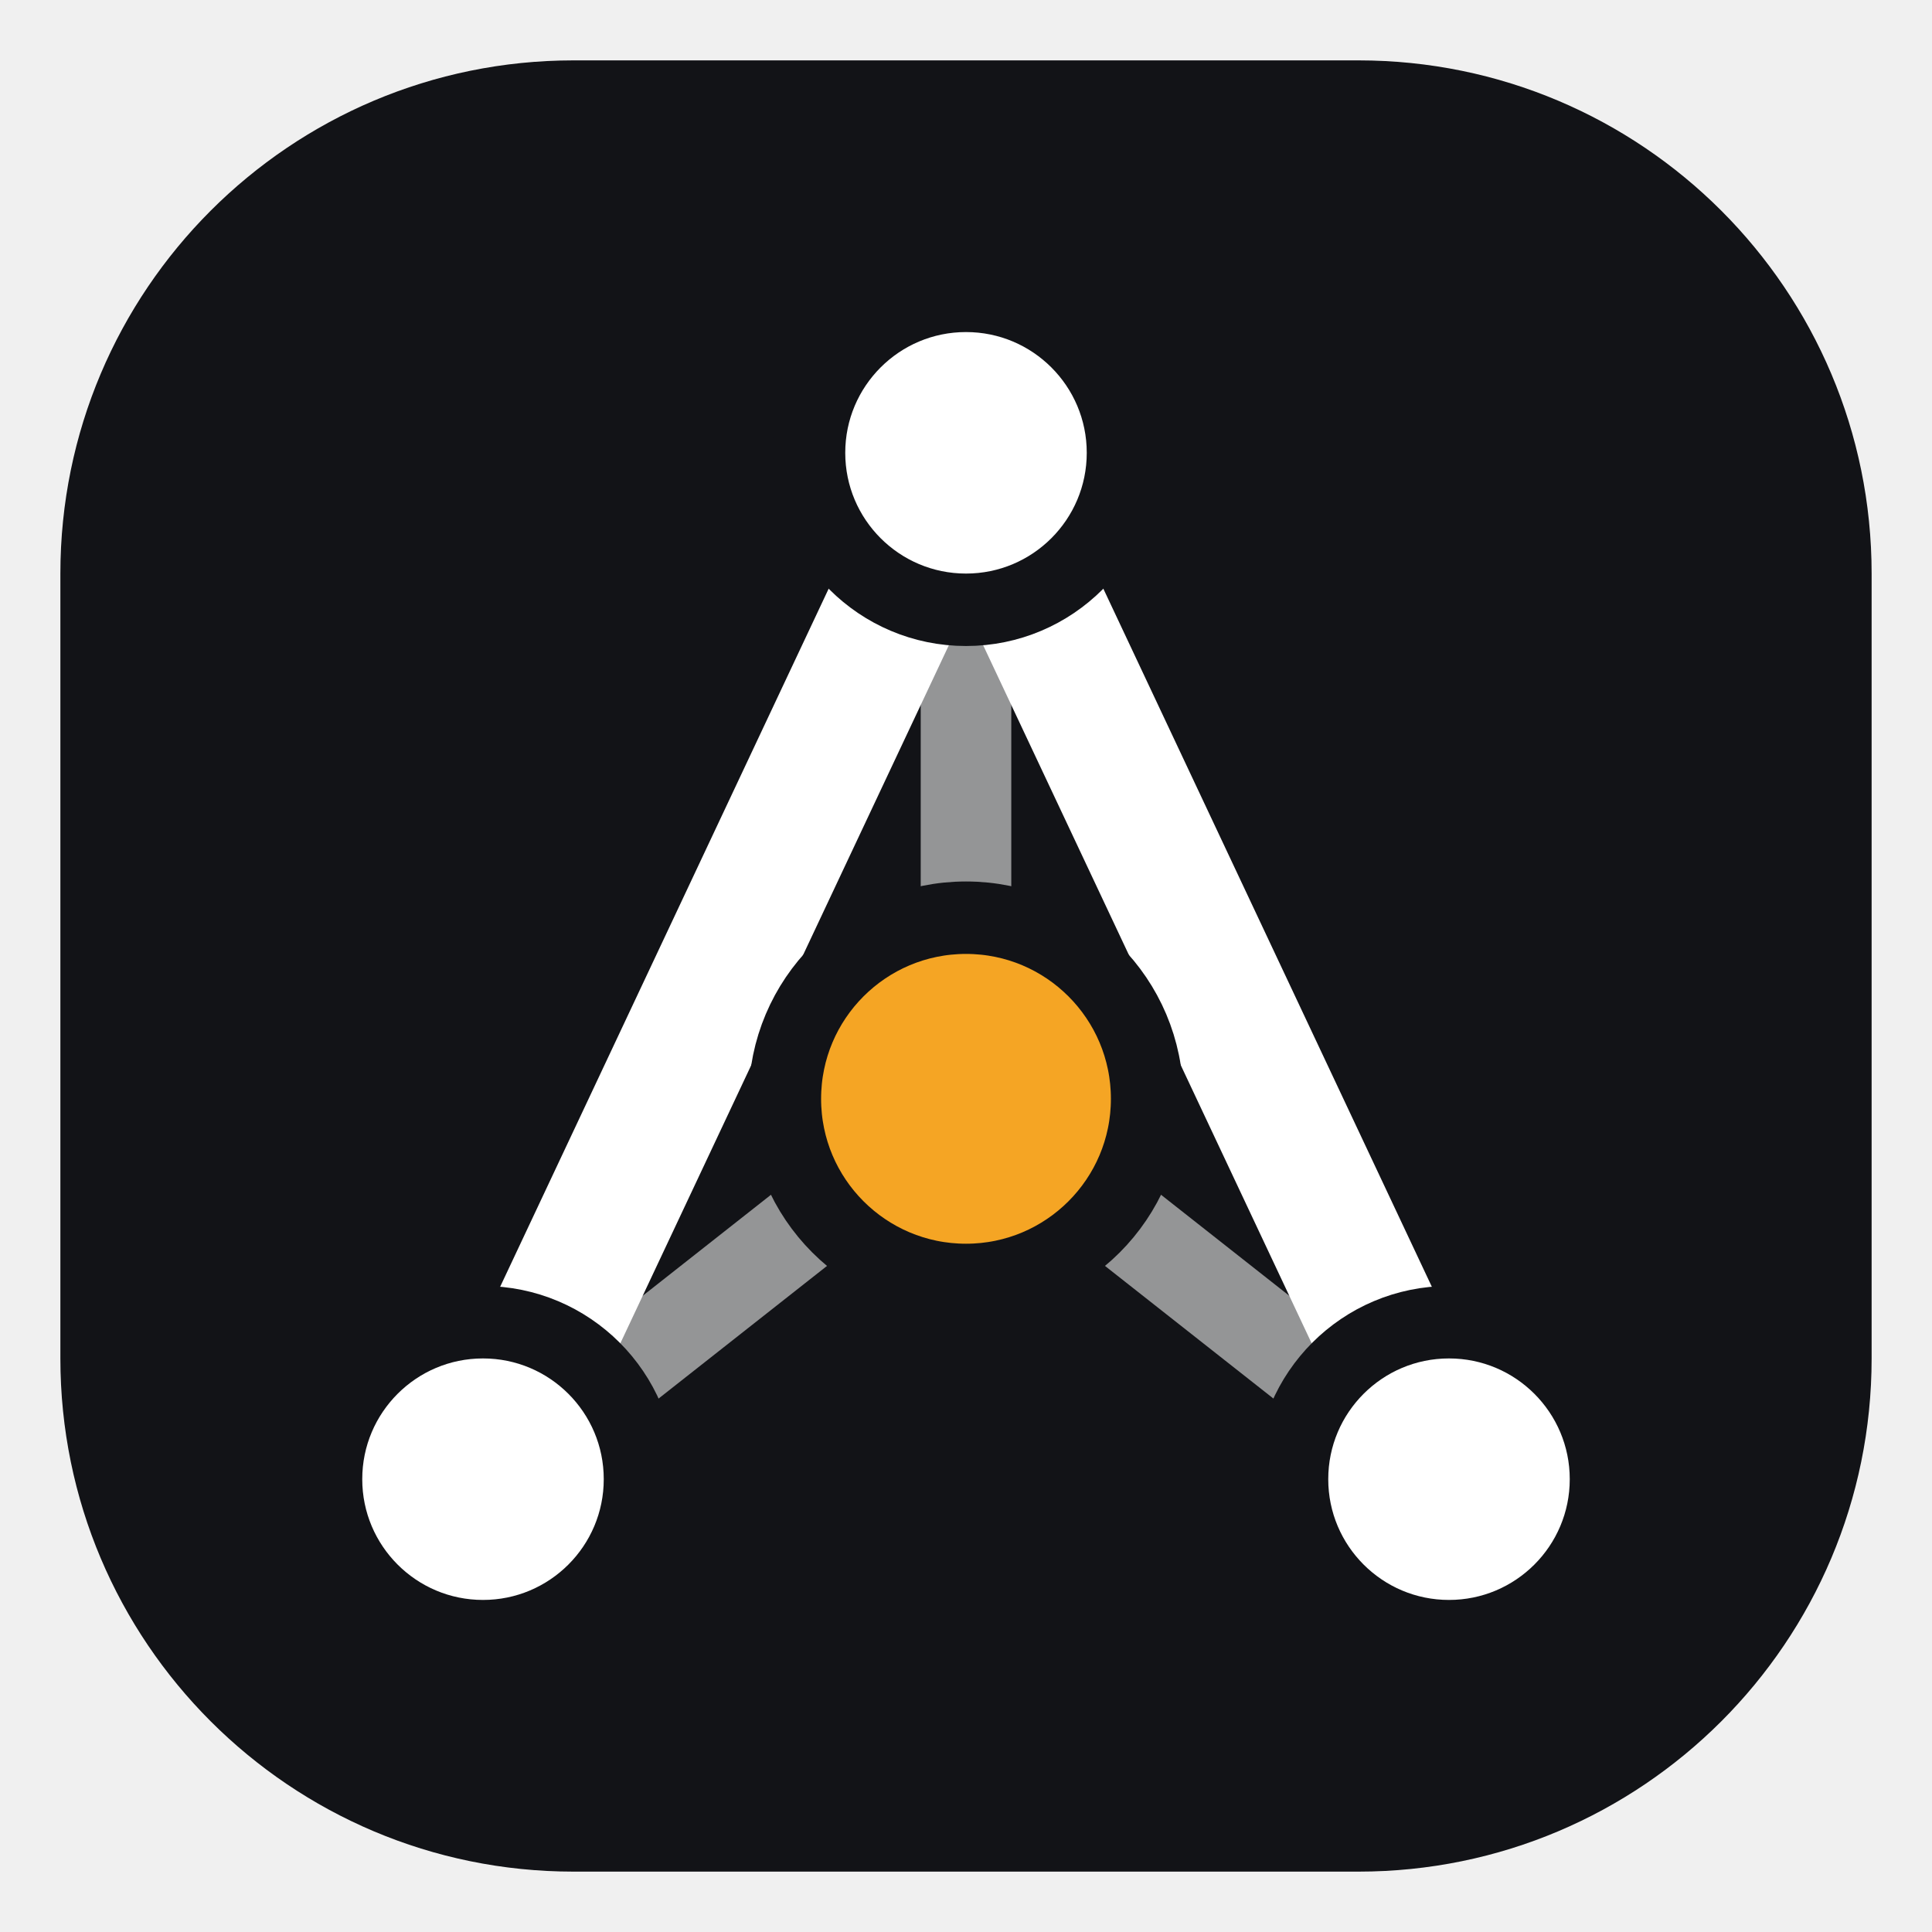
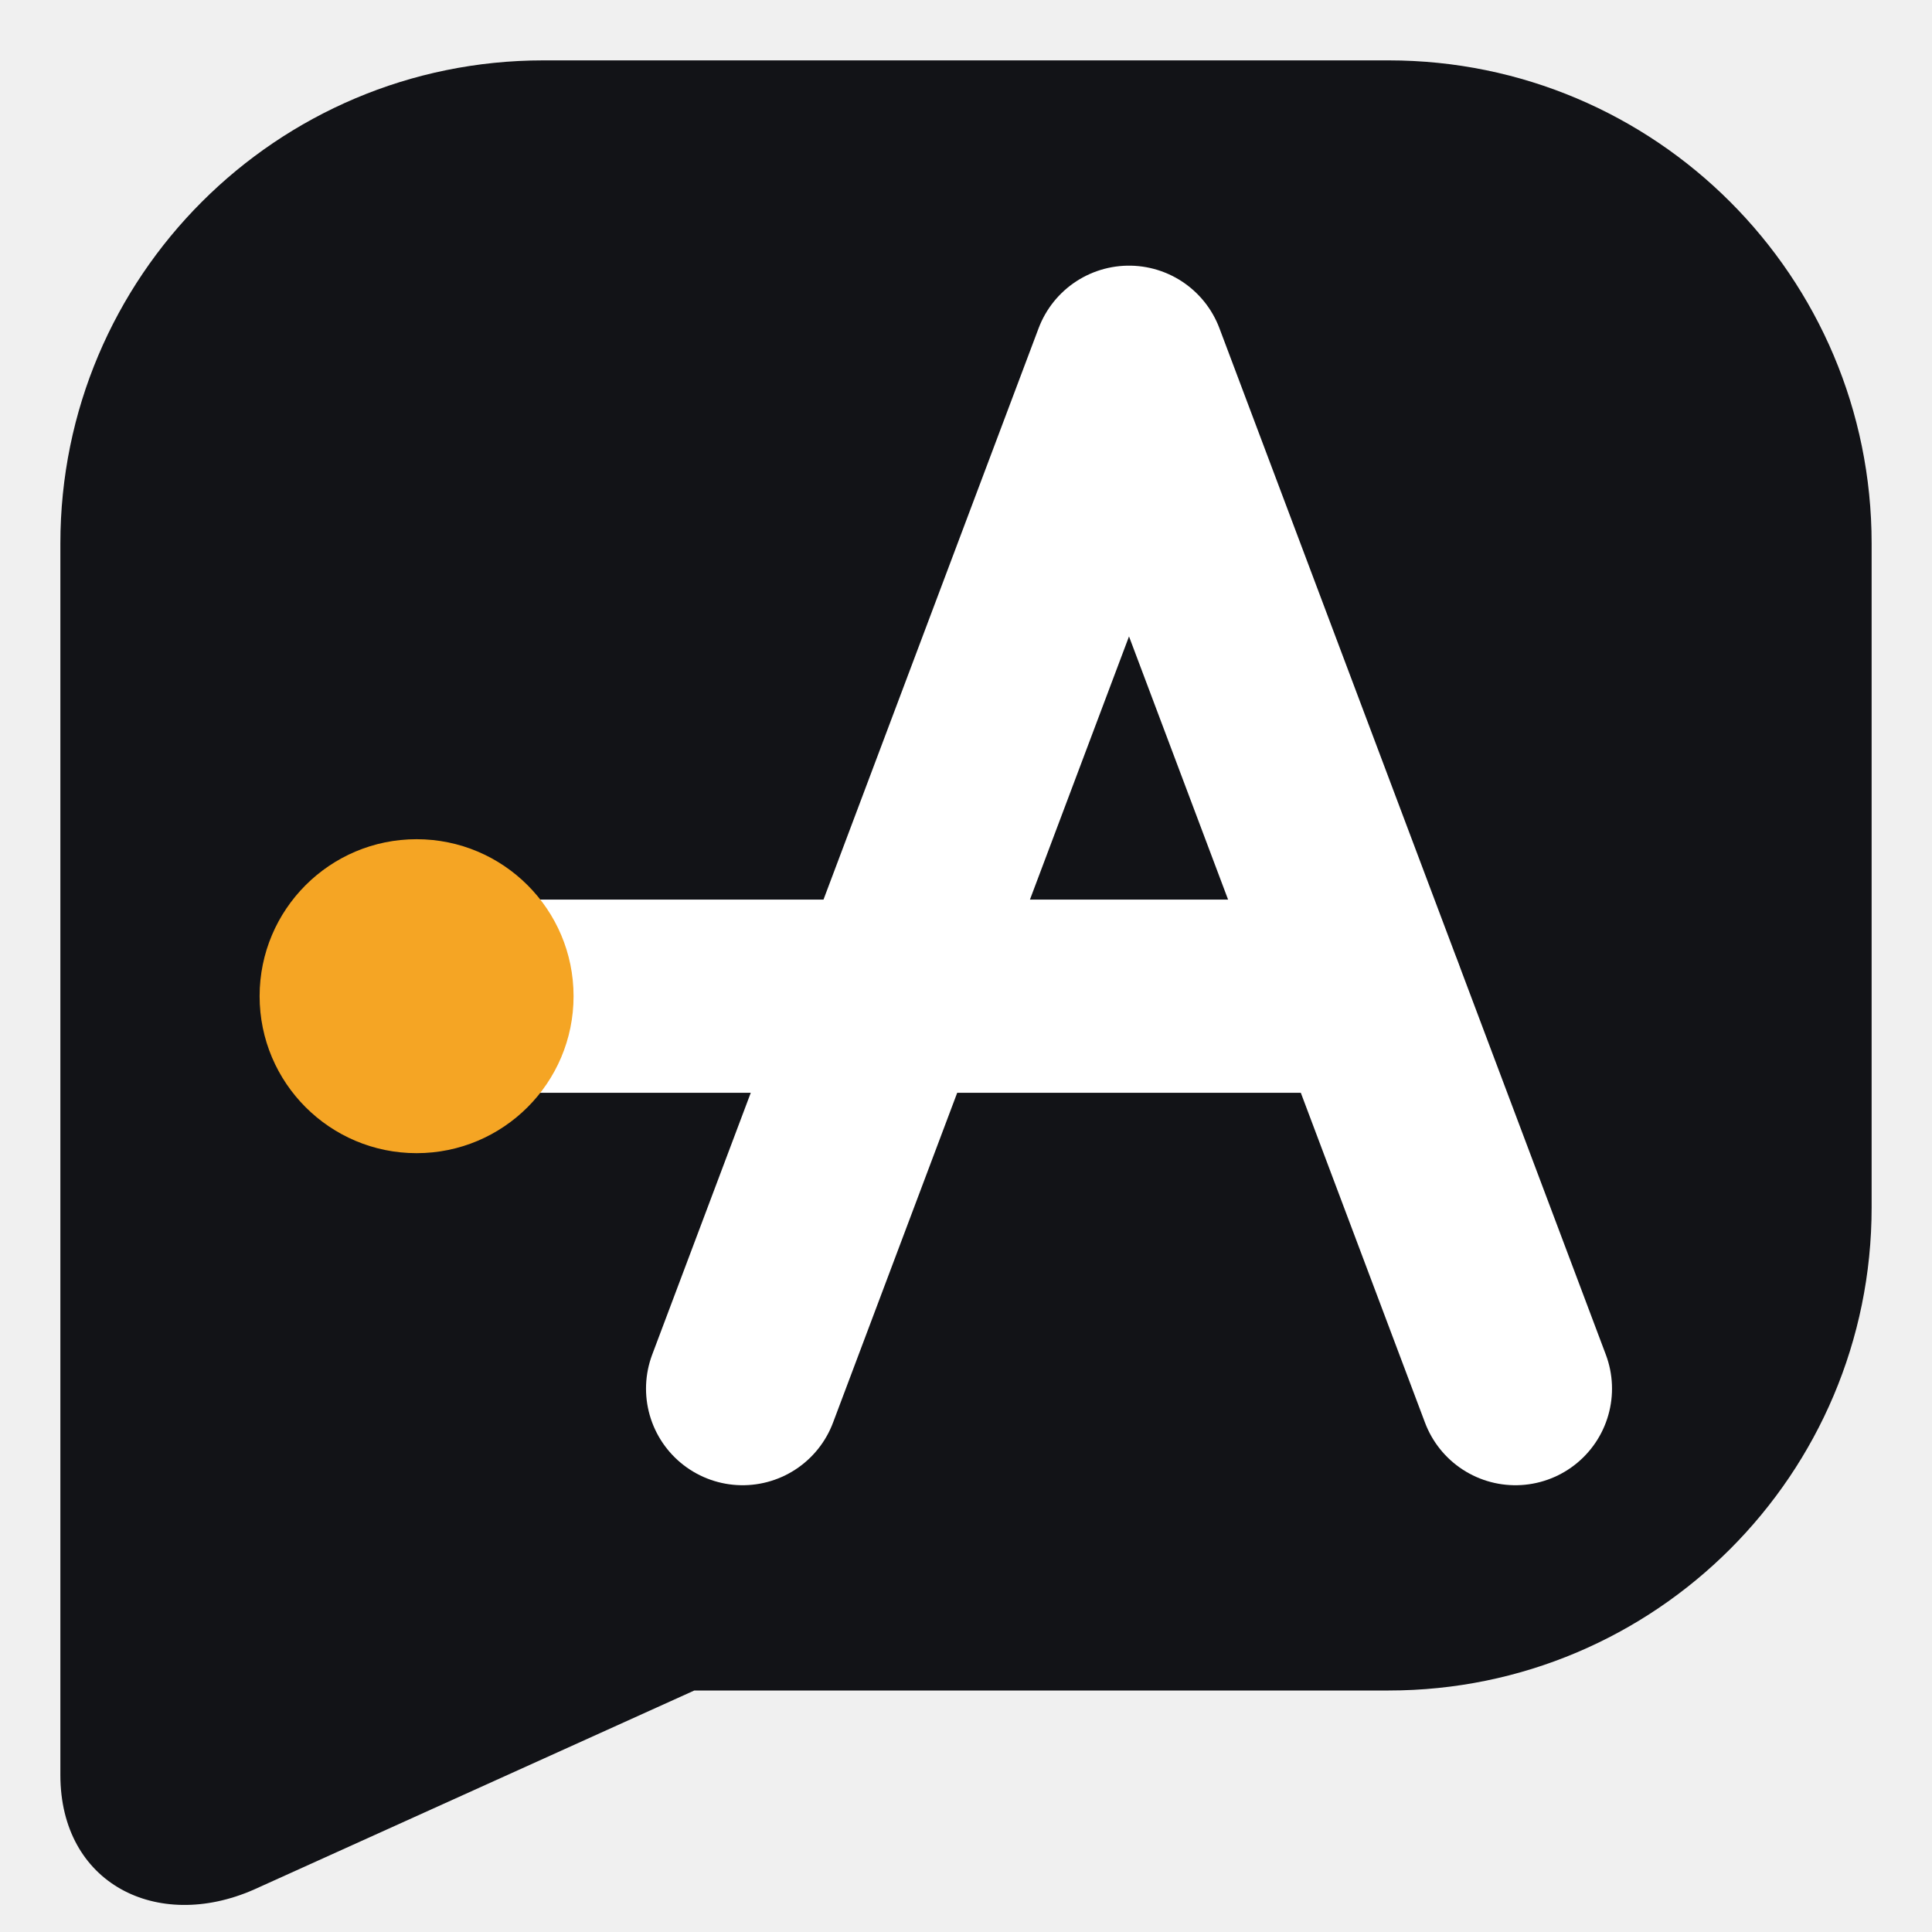
<svg xmlns="http://www.w3.org/2000/svg" viewBox="0 0 32 32">
-   <rect x="1" y="1" width="30" height="30" rx="8.5" fill="#121317" />
-   <path d="M8 24.5 16 7.5 24 24.5" stroke="#FFFFFF" stroke-width="2.2" stroke-linecap="round" stroke-linejoin="round" fill="none" />
-   <path d="M16 18.2 8 24.5M16 18.2 24 24.5M16 18.2V7.5" stroke="#FFFFFF" stroke-opacity=".55" stroke-width="1.5" stroke-linecap="round" />
-   <circle cx="16" cy="7.5" r="2.6" fill="#FFFFFF" stroke="#121317" stroke-width="1.2" />
-   <circle cx="8" cy="24.5" r="2.6" fill="#FFFFFF" stroke="#121317" stroke-width="1.2" />
-   <circle cx="24" cy="24.5" r="2.6" fill="#FFFFFF" stroke="#121317" stroke-width="1.2" />
-   <circle cx="16" cy="18.2" r="3" fill="#F5A524" stroke="#121317" stroke-width="1.2" />
+   <path d="M9 1H23A8 8 0 0 1 31 9V20A8 8 0 0 1 23 28H11.5L4.2 31.3C2.6 32 1 31.2 1 29.4V9A8 8 0 0 1 9 1Z" fill="#121317" />
+   <g transform="translate(0,-1.5)">
+     <path d="M12.3 24.5 18.7 7.5 25.1 24.5" fill="none" stroke="#FFFFFF" stroke-width="3.2" stroke-linecap="round" stroke-linejoin="round" />
+     <path d="M22.65 18H6.9" stroke="#FFFFFF" stroke-width="3.2" stroke-linecap="round" />
+     <circle cx="6.9" cy="18" r="2.6" fill="#F5A524" />
+   </g>
</svg>
